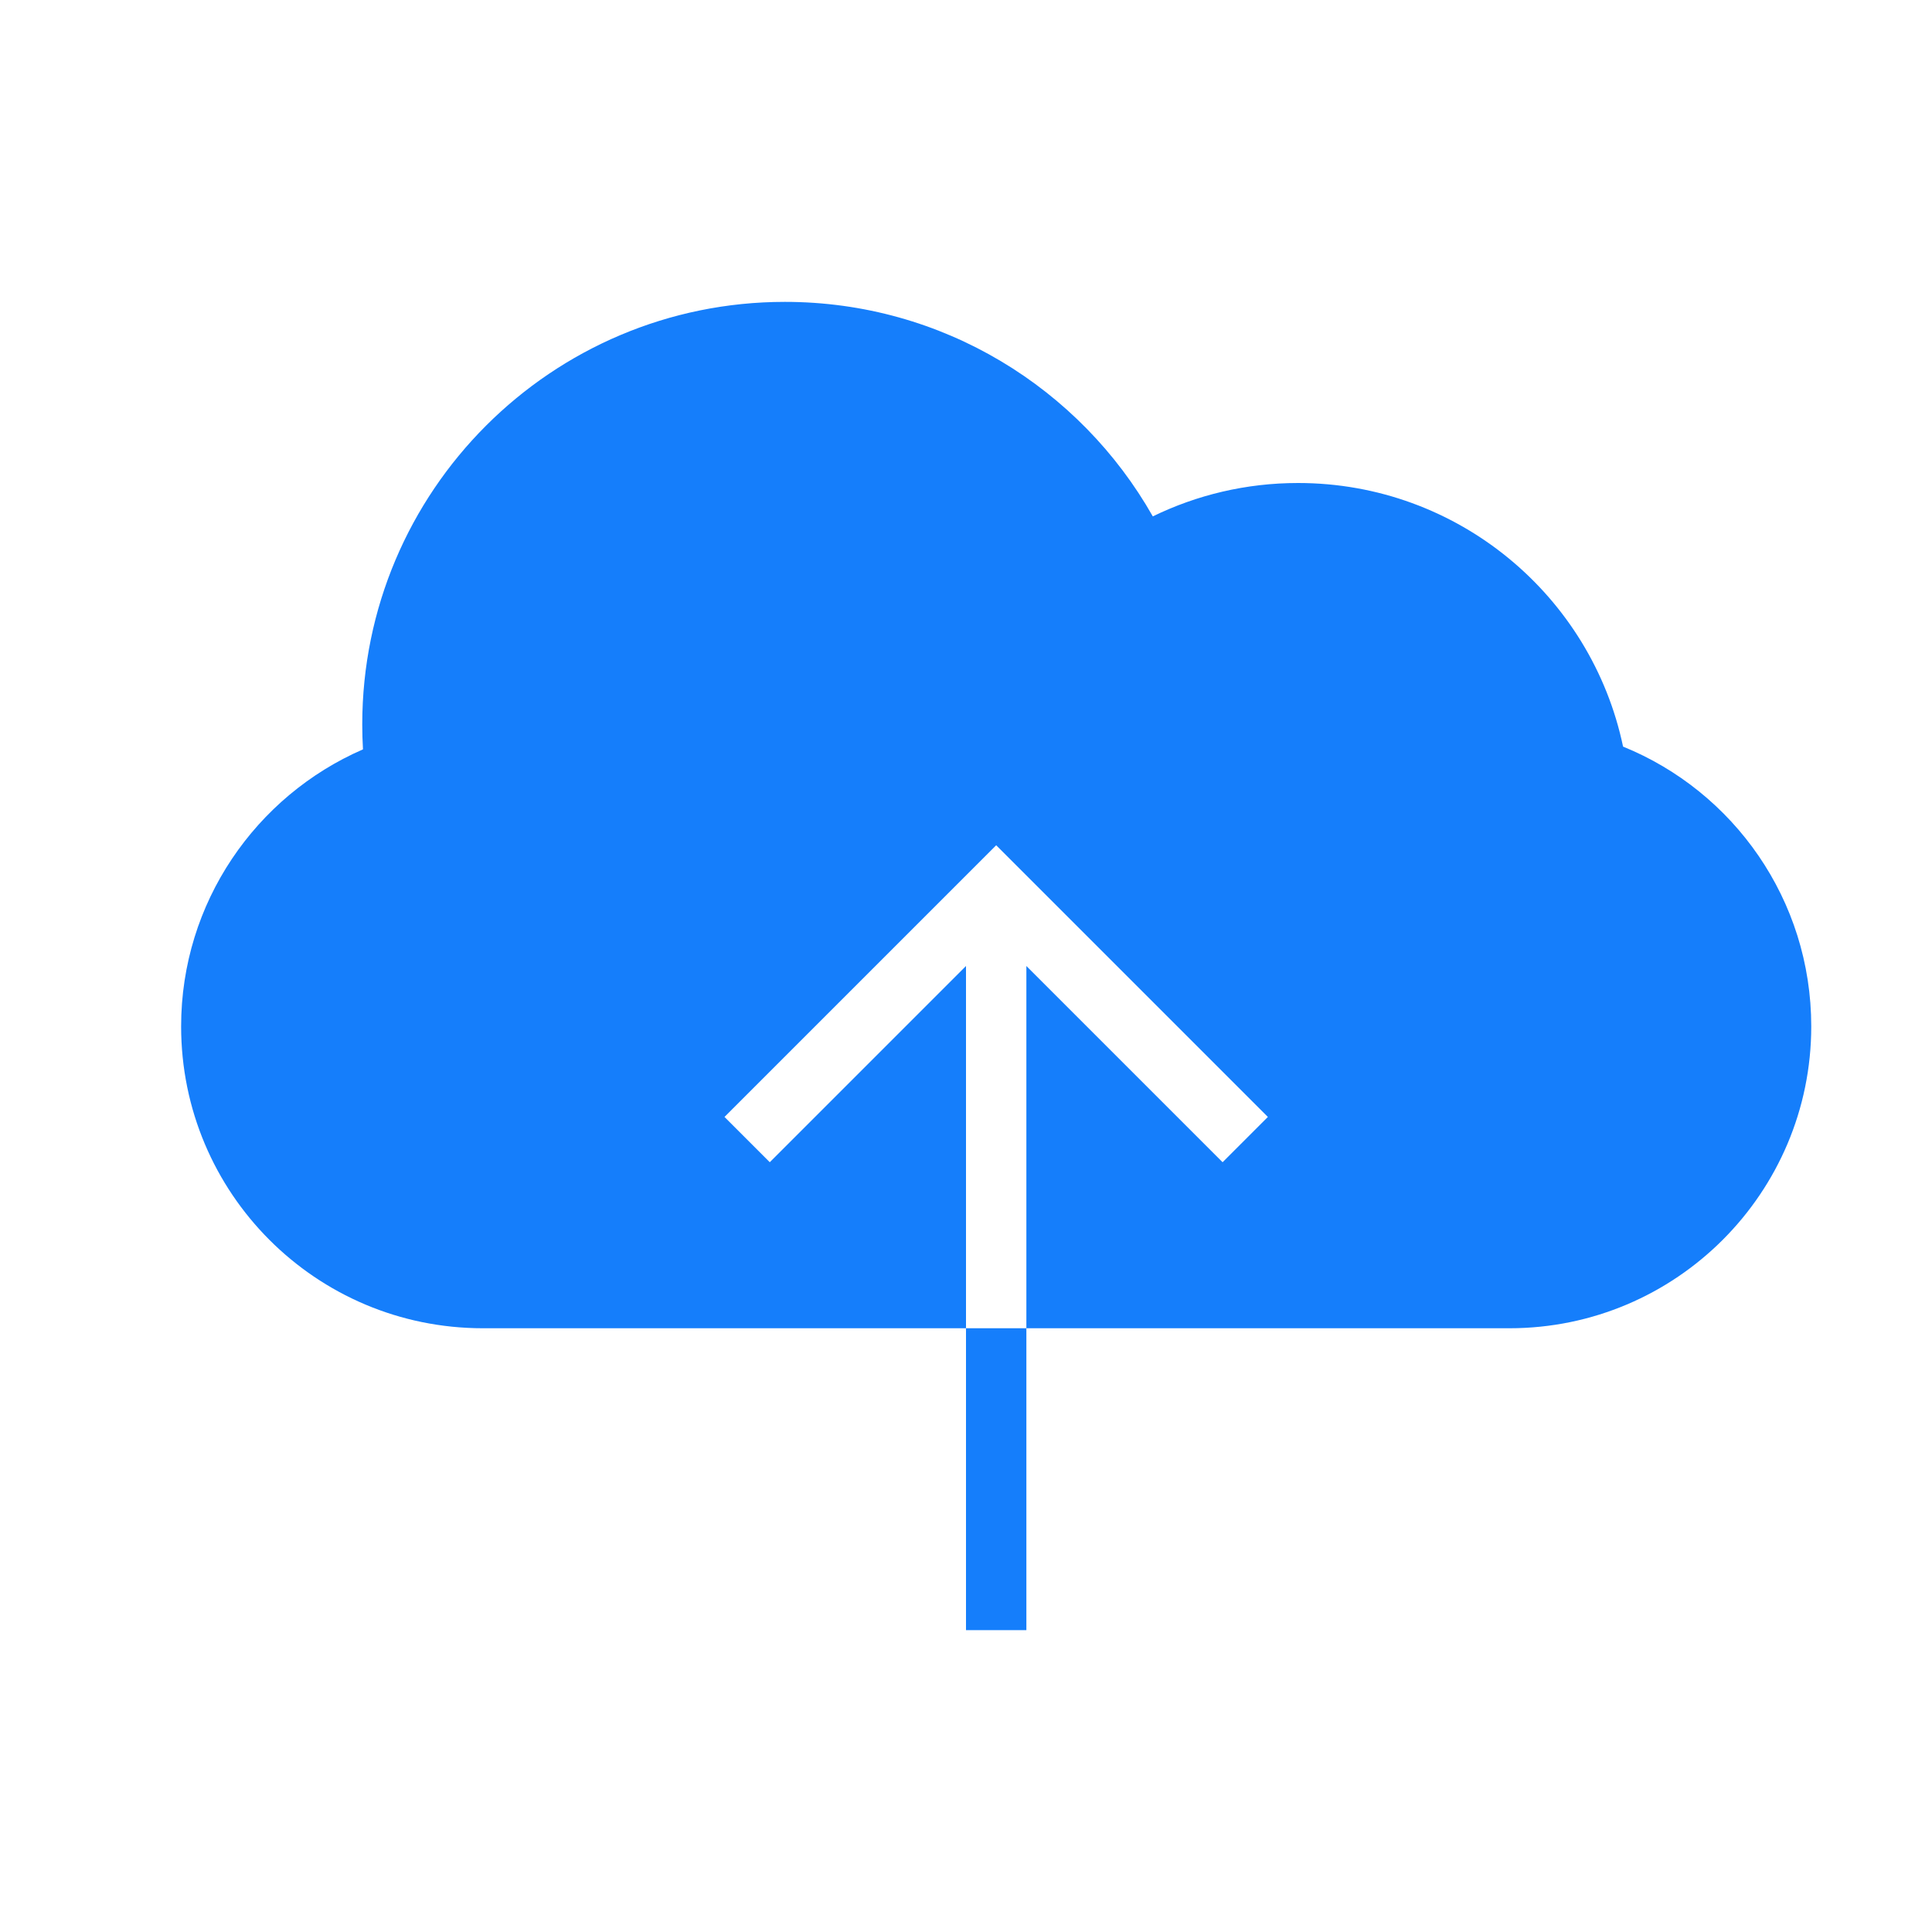
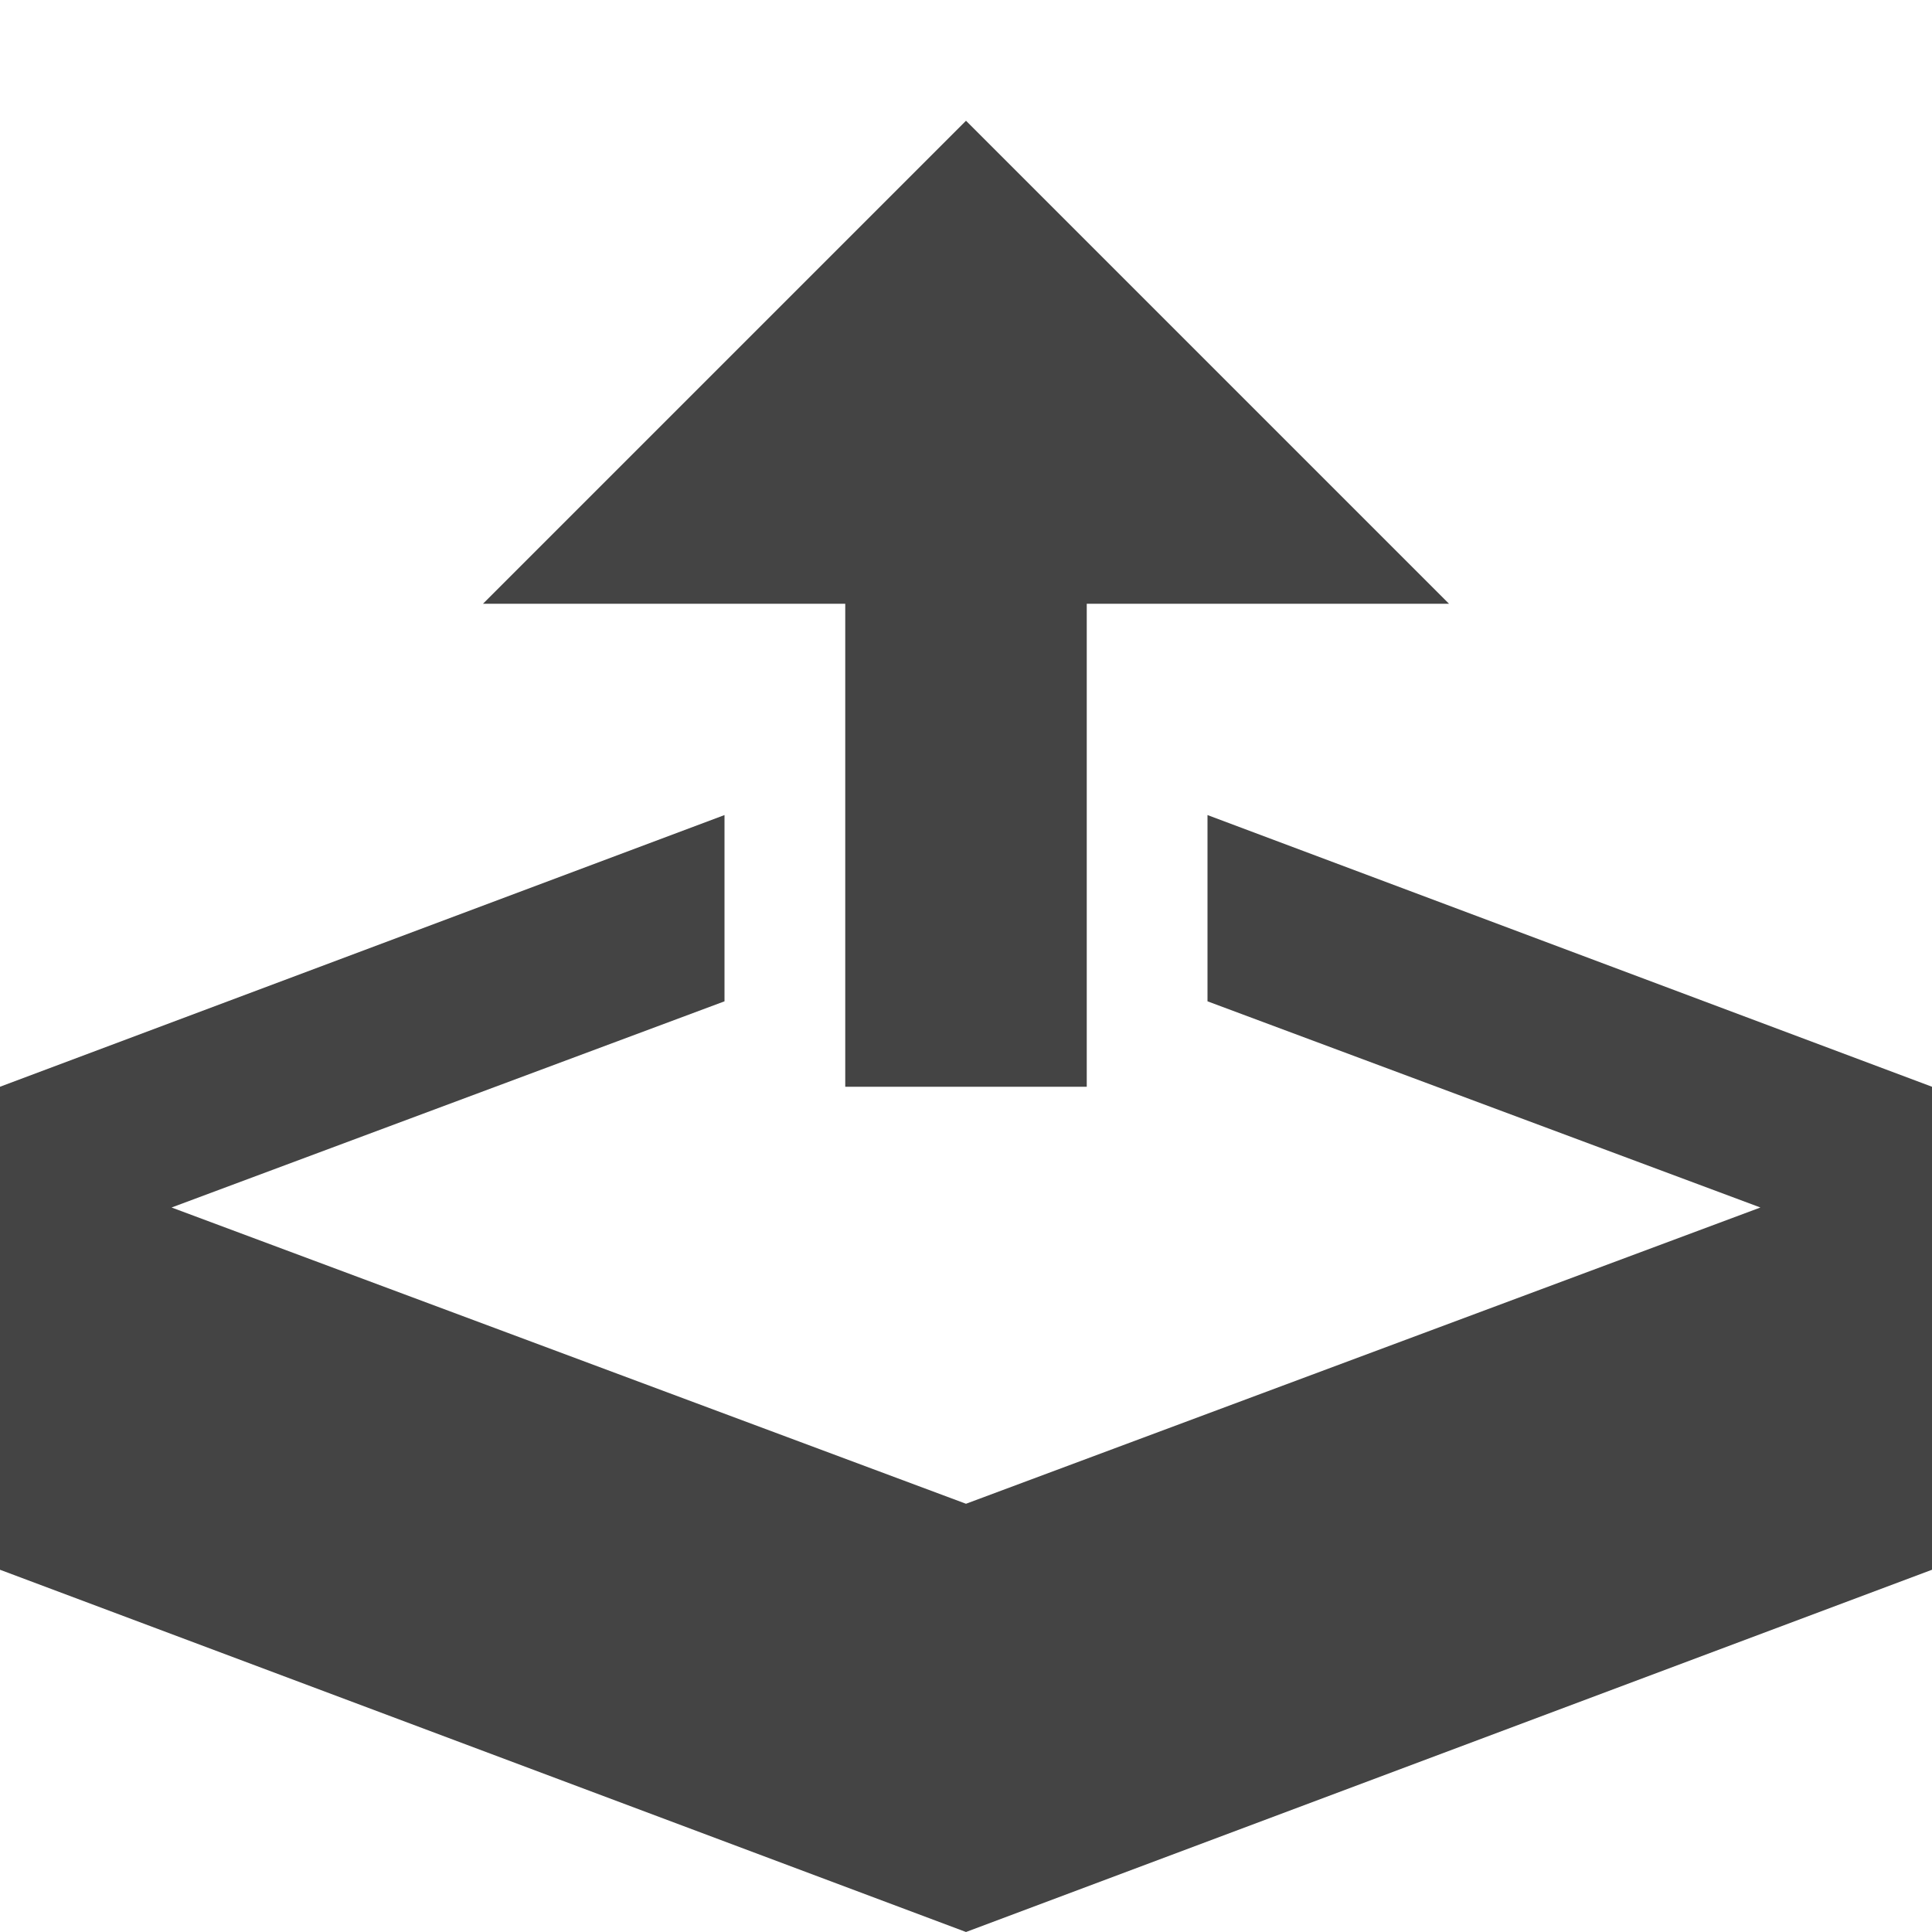
- <svg xmlns="http://www.w3.org/2000/svg" height="32px" version="1.1" viewBox="0 0 32 32" width="32px">
-   <defs />
-   <g fill="none" fill-rule="evenodd" id="Page-1" stroke="none" stroke-width="1">
-     <g fill="#157EFB" id="icon-130-cloud-upload">
-       <path d="M17,22 L25.001,22 C27.762,22 30,19.756 30,17 C30,14.904 28.713,13.109 26.883,12.366 L26.883,12.366 C26.36,9.872 24.149,8 21.5,8 C20.637,8 19.821,8.199 19.094,8.553 C17.891,6.431 15.613,5 13,5 C9.134,5 6,8.134 6,12 C6,12.138 6.004,12.275 6.012,12.412 L6.012,12.412 C4.24,13.182 3,14.949 3,17 C3,19.761 5.232,22 7.999,22 L16,22 L16,16 L12.75,19.25 L12,18.5 L16.5,14 L21,18.5 L20.25,19.25 L17,16 L17,22 L17,22 Z M16,22 L16,27 L17,27 L17,22 L16,22 L16,22 Z" id="cloud-upload" />
-     </g>
-   </g>
+ <svg xmlns="http://www.w3.org/2000/svg" version="1.1" width="32" height="32" viewBox="0 0 32 32">
+   <path d="M14 18h4v-8h6l-8-8-8 8h6zM20 13.5v3.085l9.158 3.415-13.158 4.907-13.158-4.907 9.158-3.415v-3.085l-12 4.5v8l16 6 16-6v-8z" fill="#444444" />
</svg>
